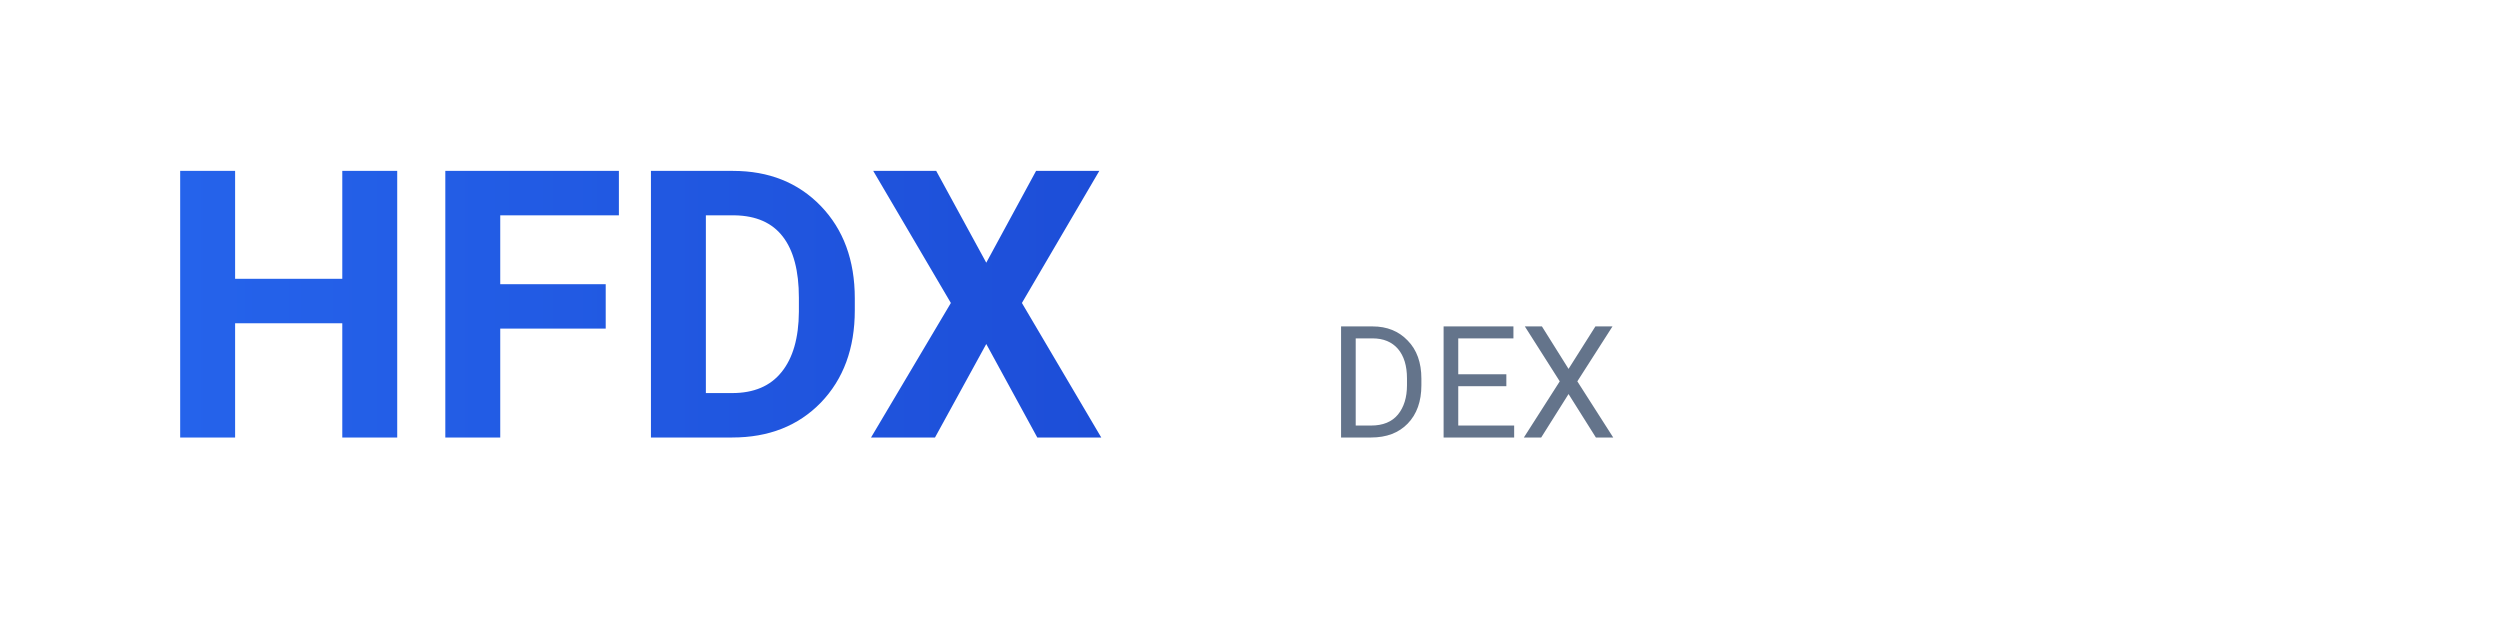
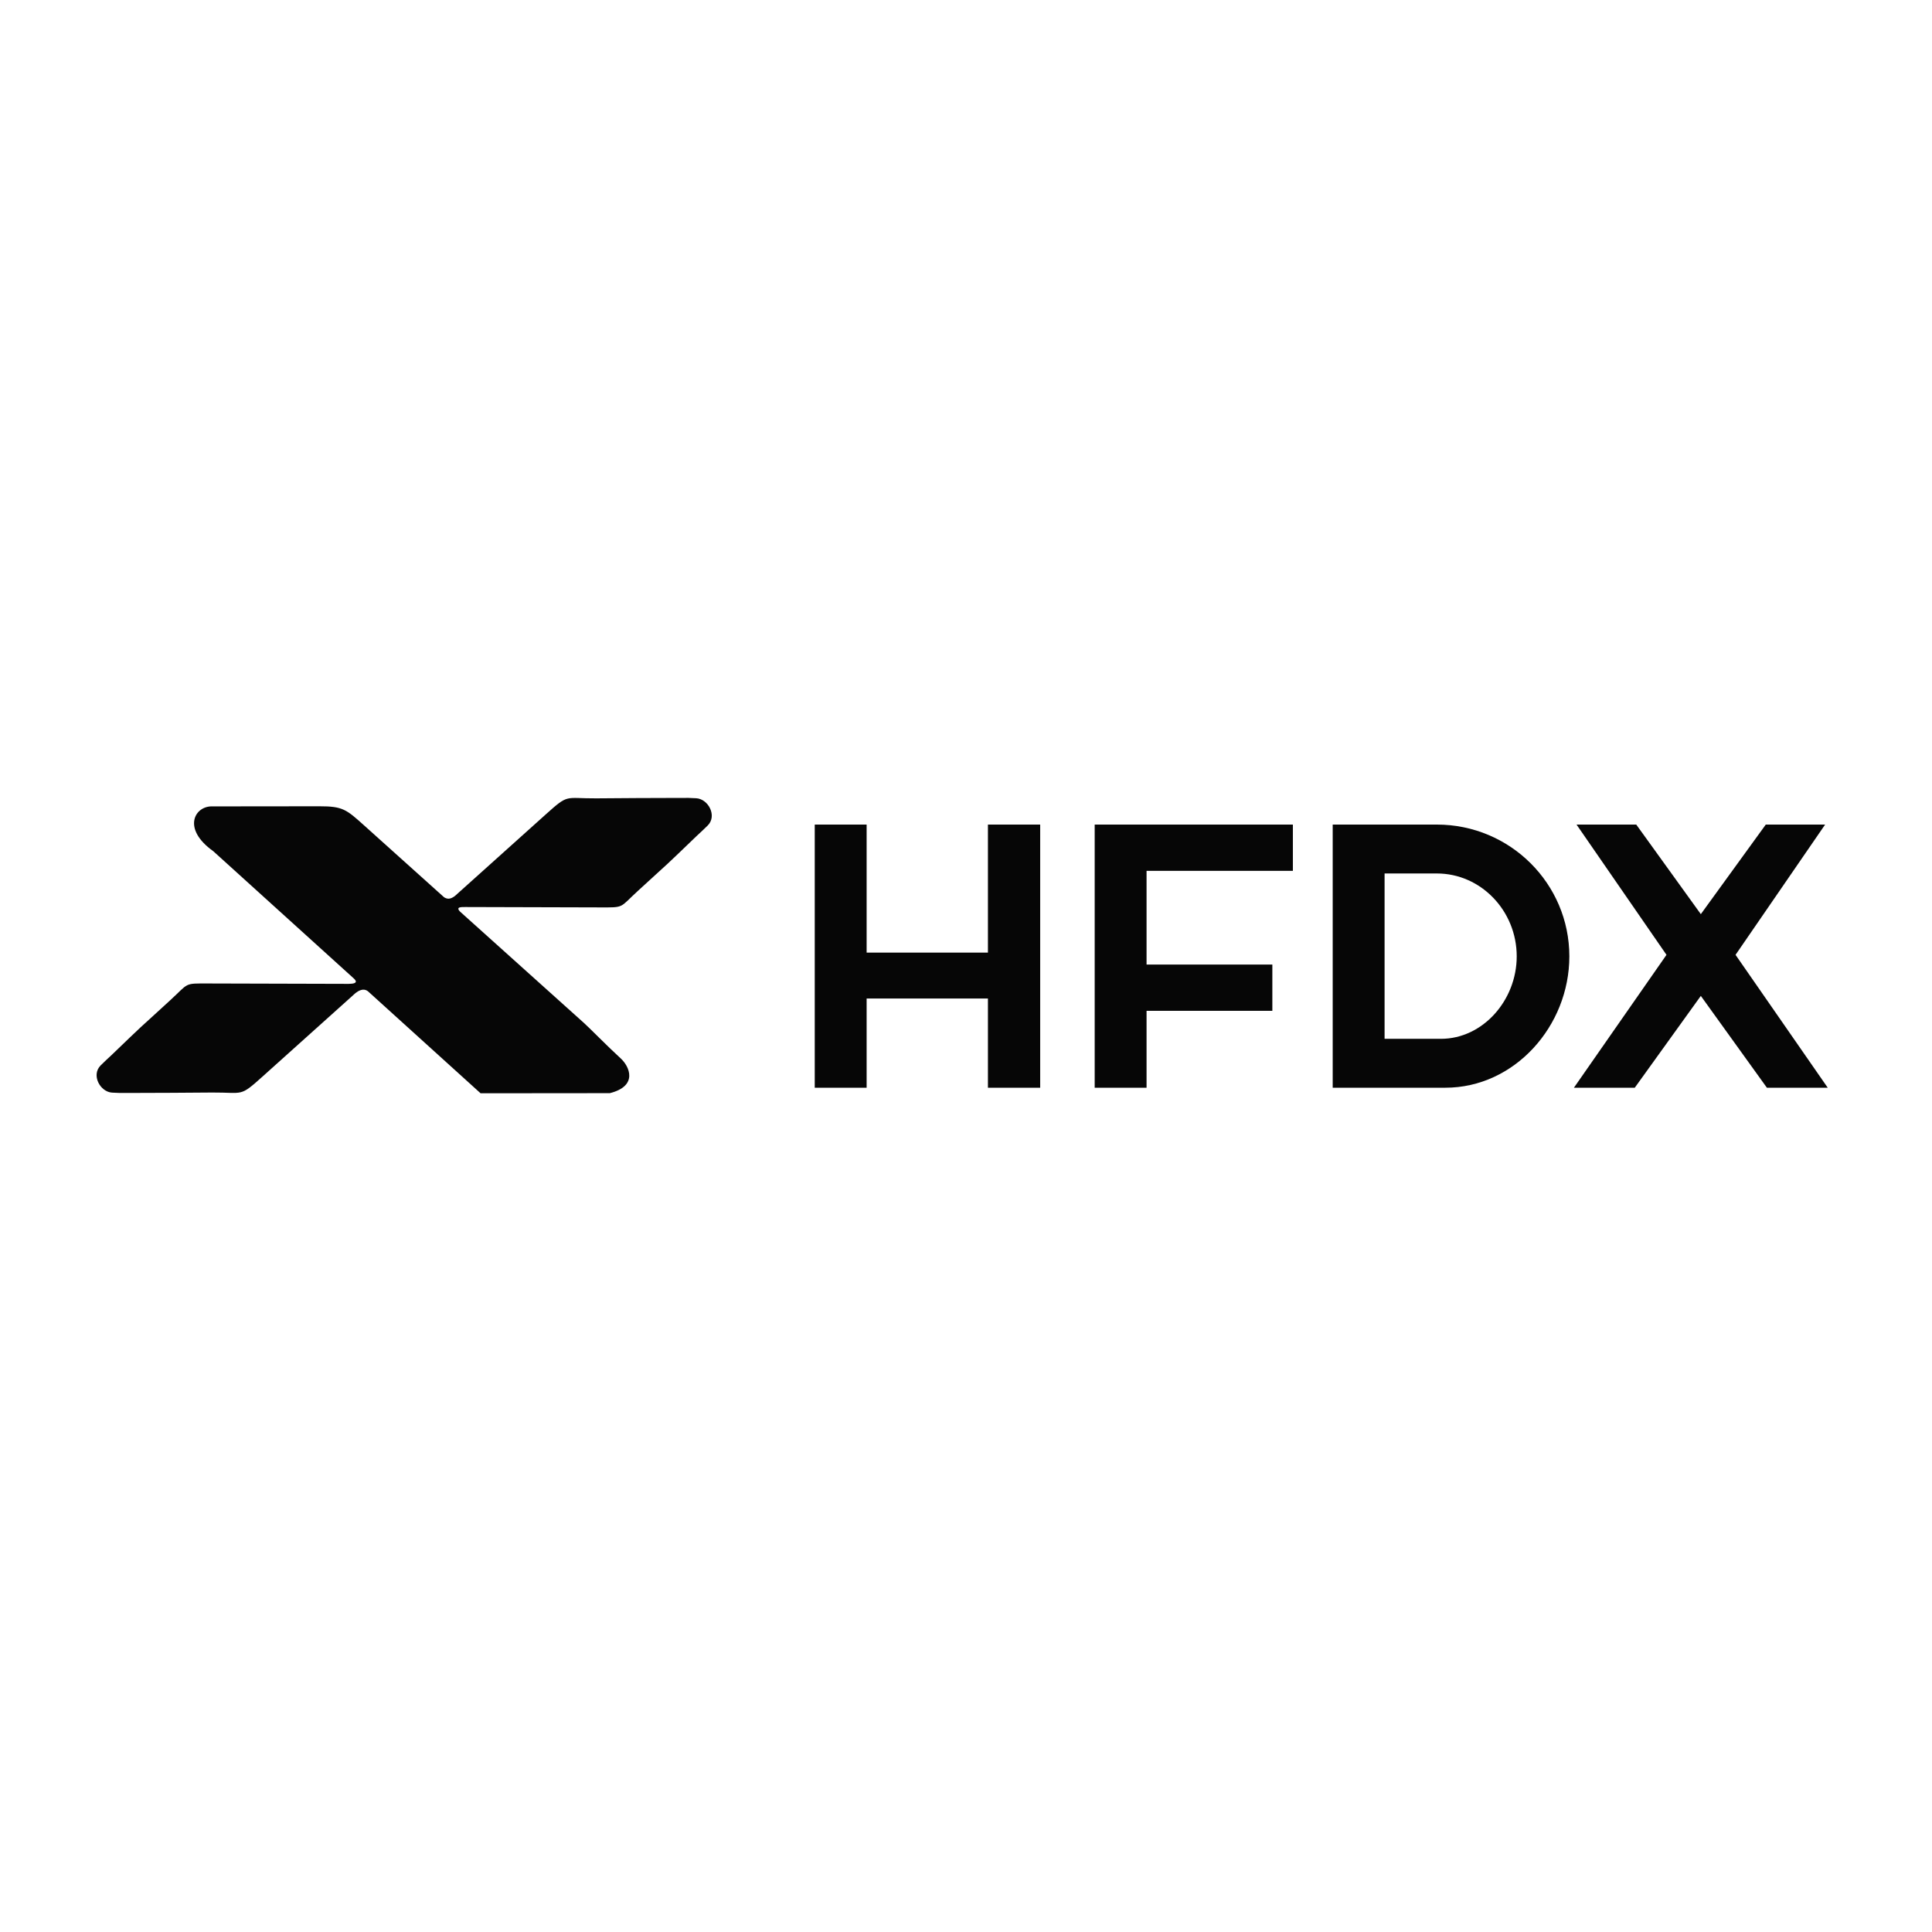
- <svg xmlns="http://www.w3.org/2000/svg" viewBox="0 0 160 40">
-   <defs>
-     <linearGradient id="gradient-light" x1="0%" y1="0%" x2="100%" y2="0%">
-       <stop offset="0%" style="stop-color:#2563eb" />
-       <stop offset="100%" style="stop-color:#1d4ed8" />
-     </linearGradient>
-   </defs>
-   <text x="10" y="28" font-family="-apple-system, BlinkMacSystemFont, 'Segoe UI', Roboto, sans-serif" font-size="24" font-weight="700" fill="url(#gradient-light)">HFDX</text>
-   <text x="85" y="28" font-family="-apple-system, BlinkMacSystemFont, 'Segoe UI', Roboto, sans-serif" font-size="10" font-weight="400" fill="#64748b">DEX</text>
+ <svg xmlns="http://www.w3.org/2000/svg" width="1000" height="1000" viewBox="0 0 1000 1000" fill="none">
+   <path d="M511.352 426.798H538.399V563H511.352V516.827H448.564V563H421.71V426.798H448.564V493.064H511.352V426.798ZM669.192 450.754H593.46V499.246H658.566V523.202H593.46V563H566.606V426.798H669.192V450.754ZM812.29 494.996C812.29 531.123 783.891 563 748.15 563H689.805V426.798H743.706C781.572 426.798 812.29 457.323 812.29 494.996ZM716.659 537.692H745.831C767.469 537.692 785.05 517.793 785.05 494.996C785.05 471.426 766.503 452.106 743.706 452.106H716.659V537.692ZM880.346 473.165L913.962 426.798H944.68L898.313 494.223L946.032 563H914.541L880.346 515.474L846.151 563H814.66L862.572 494.223L816.012 426.798H846.923L880.346 473.165Z" fill="#060606" />
+   <path d="M351.39 413.005C356.674 413.014 356.426 412.925 360.407 413.175C366.628 413.568 371.317 422.306 366.301 427.286C363.794 429.773 363.048 430.38 360.495 432.79C354.95 438.024 347.941 445.077 339.349 452.729C336.311 455.509 333.271 458.29 330.232 461.07C320.435 470.035 323.442 469.709 310.31 469.67L241.291 469.478C239.184 469.502 235.464 469.187 238.219 471.941C258.85 490.481 279.121 508.697 302.175 529.413C305.34 532.256 314.152 541.306 321.345 547.898C325.731 551.919 330.479 562.069 315.657 565.816L248.749 565.878C229.616 548.55 210.482 531.222 191.348 513.894C191.286 513.846 191.224 513.79 191.162 513.725C190.931 513.516 190.7 513.307 190.469 513.097C187.904 511.131 185.292 513.066 184.007 514.009V514.008C167.984 528.396 151.963 542.787 135.94 557.174C123.908 567.985 126.221 565.397 109.84 565.49C95.627 565.57 82.107 565.733 67.026 565.713C61.742 565.704 61.991 565.792 58.01 565.542C51.789 565.149 47.098 556.412 52.115 551.432C54.621 548.944 55.367 548.338 57.921 545.928C63.465 540.694 70.476 533.641 79.067 525.989C82.106 523.209 85.146 520.428 88.184 517.648C97.981 508.683 94.974 509.009 108.105 509.048L180.493 509.247C186 509.192 184.006 507.247 182.909 506.251C158.738 484.361 134.567 462.471 110.396 440.581C93.939 428.883 100.843 417.042 109.952 417.389C129.584 417.369 145.733 417.35 165.365 417.33C177.393 417.313 179.283 418.981 188.428 427.199C201.646 439.077 213.95 450.133 225.93 460.899C226.029 460.969 226.154 461.078 226.306 461.237C227.487 462.298 228.665 463.356 229.84 464.412C231.63 465.533 233.246 465.446 235.496 463.73C251.155 449.668 266.816 435.605 282.475 421.544C294.508 410.733 292.195 413.32 308.577 413.227C322.789 413.147 336.309 412.985 351.39 413.005Z" fill="#060606" />
</svg>
